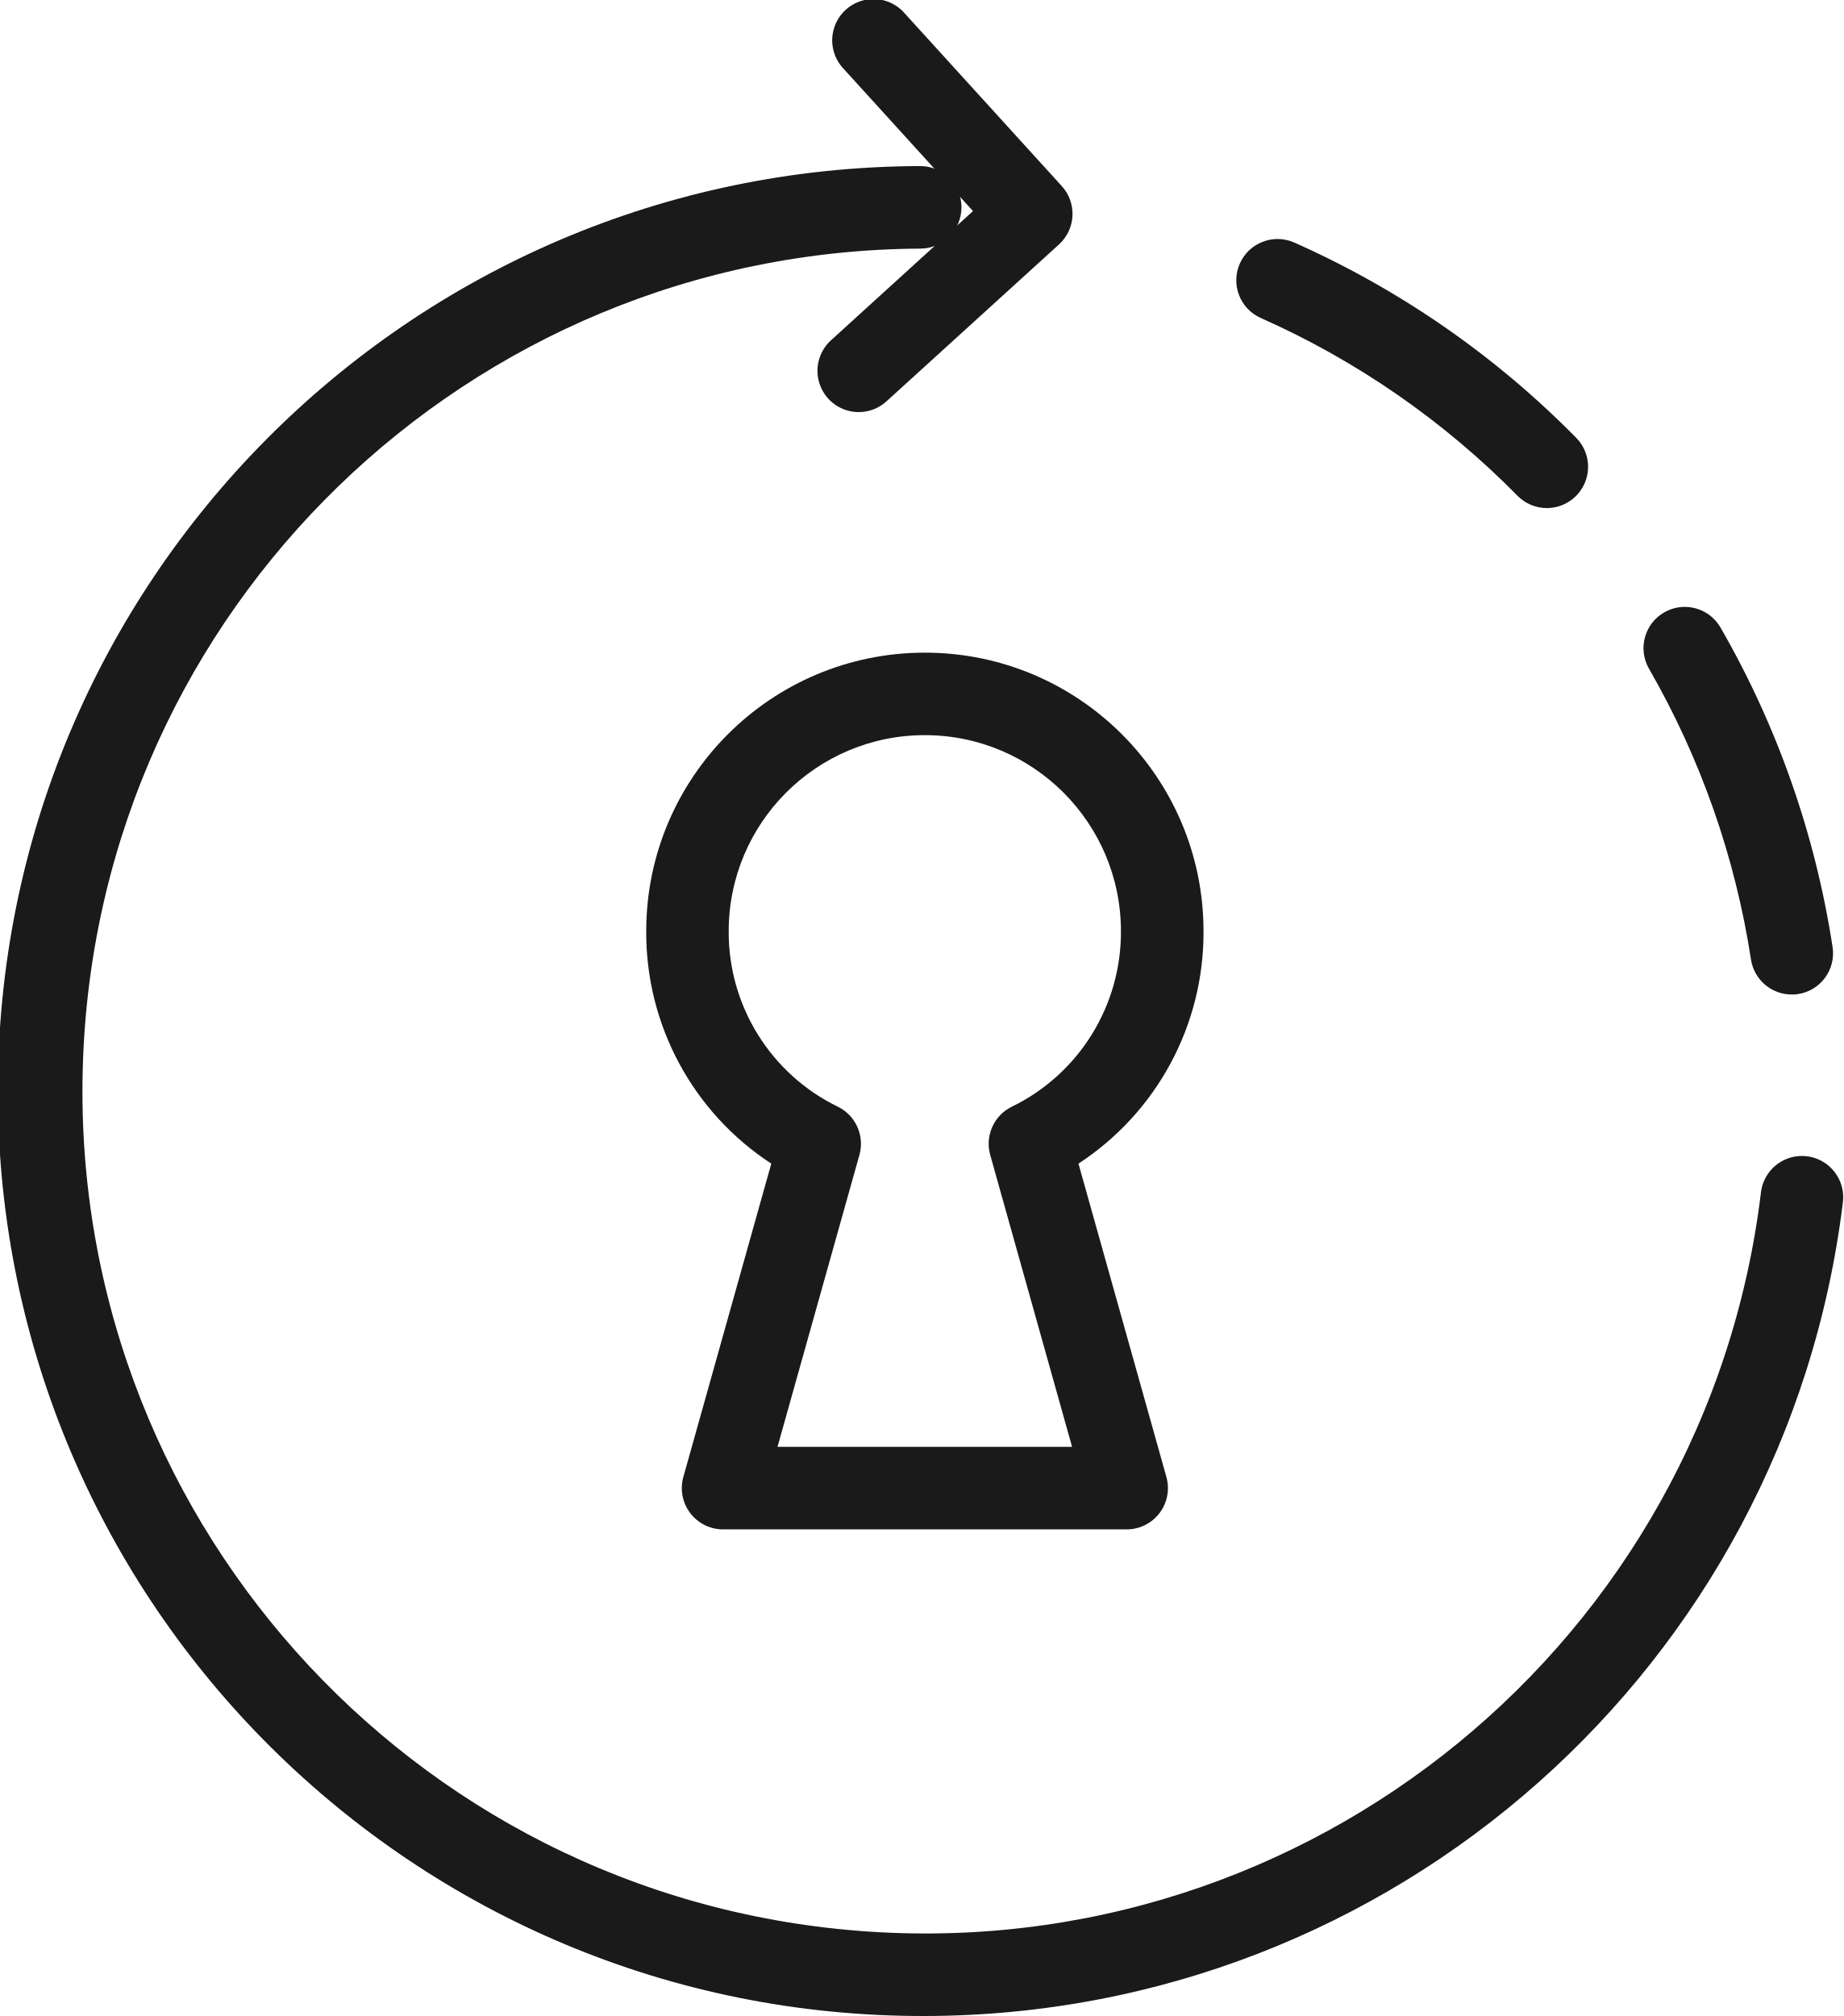
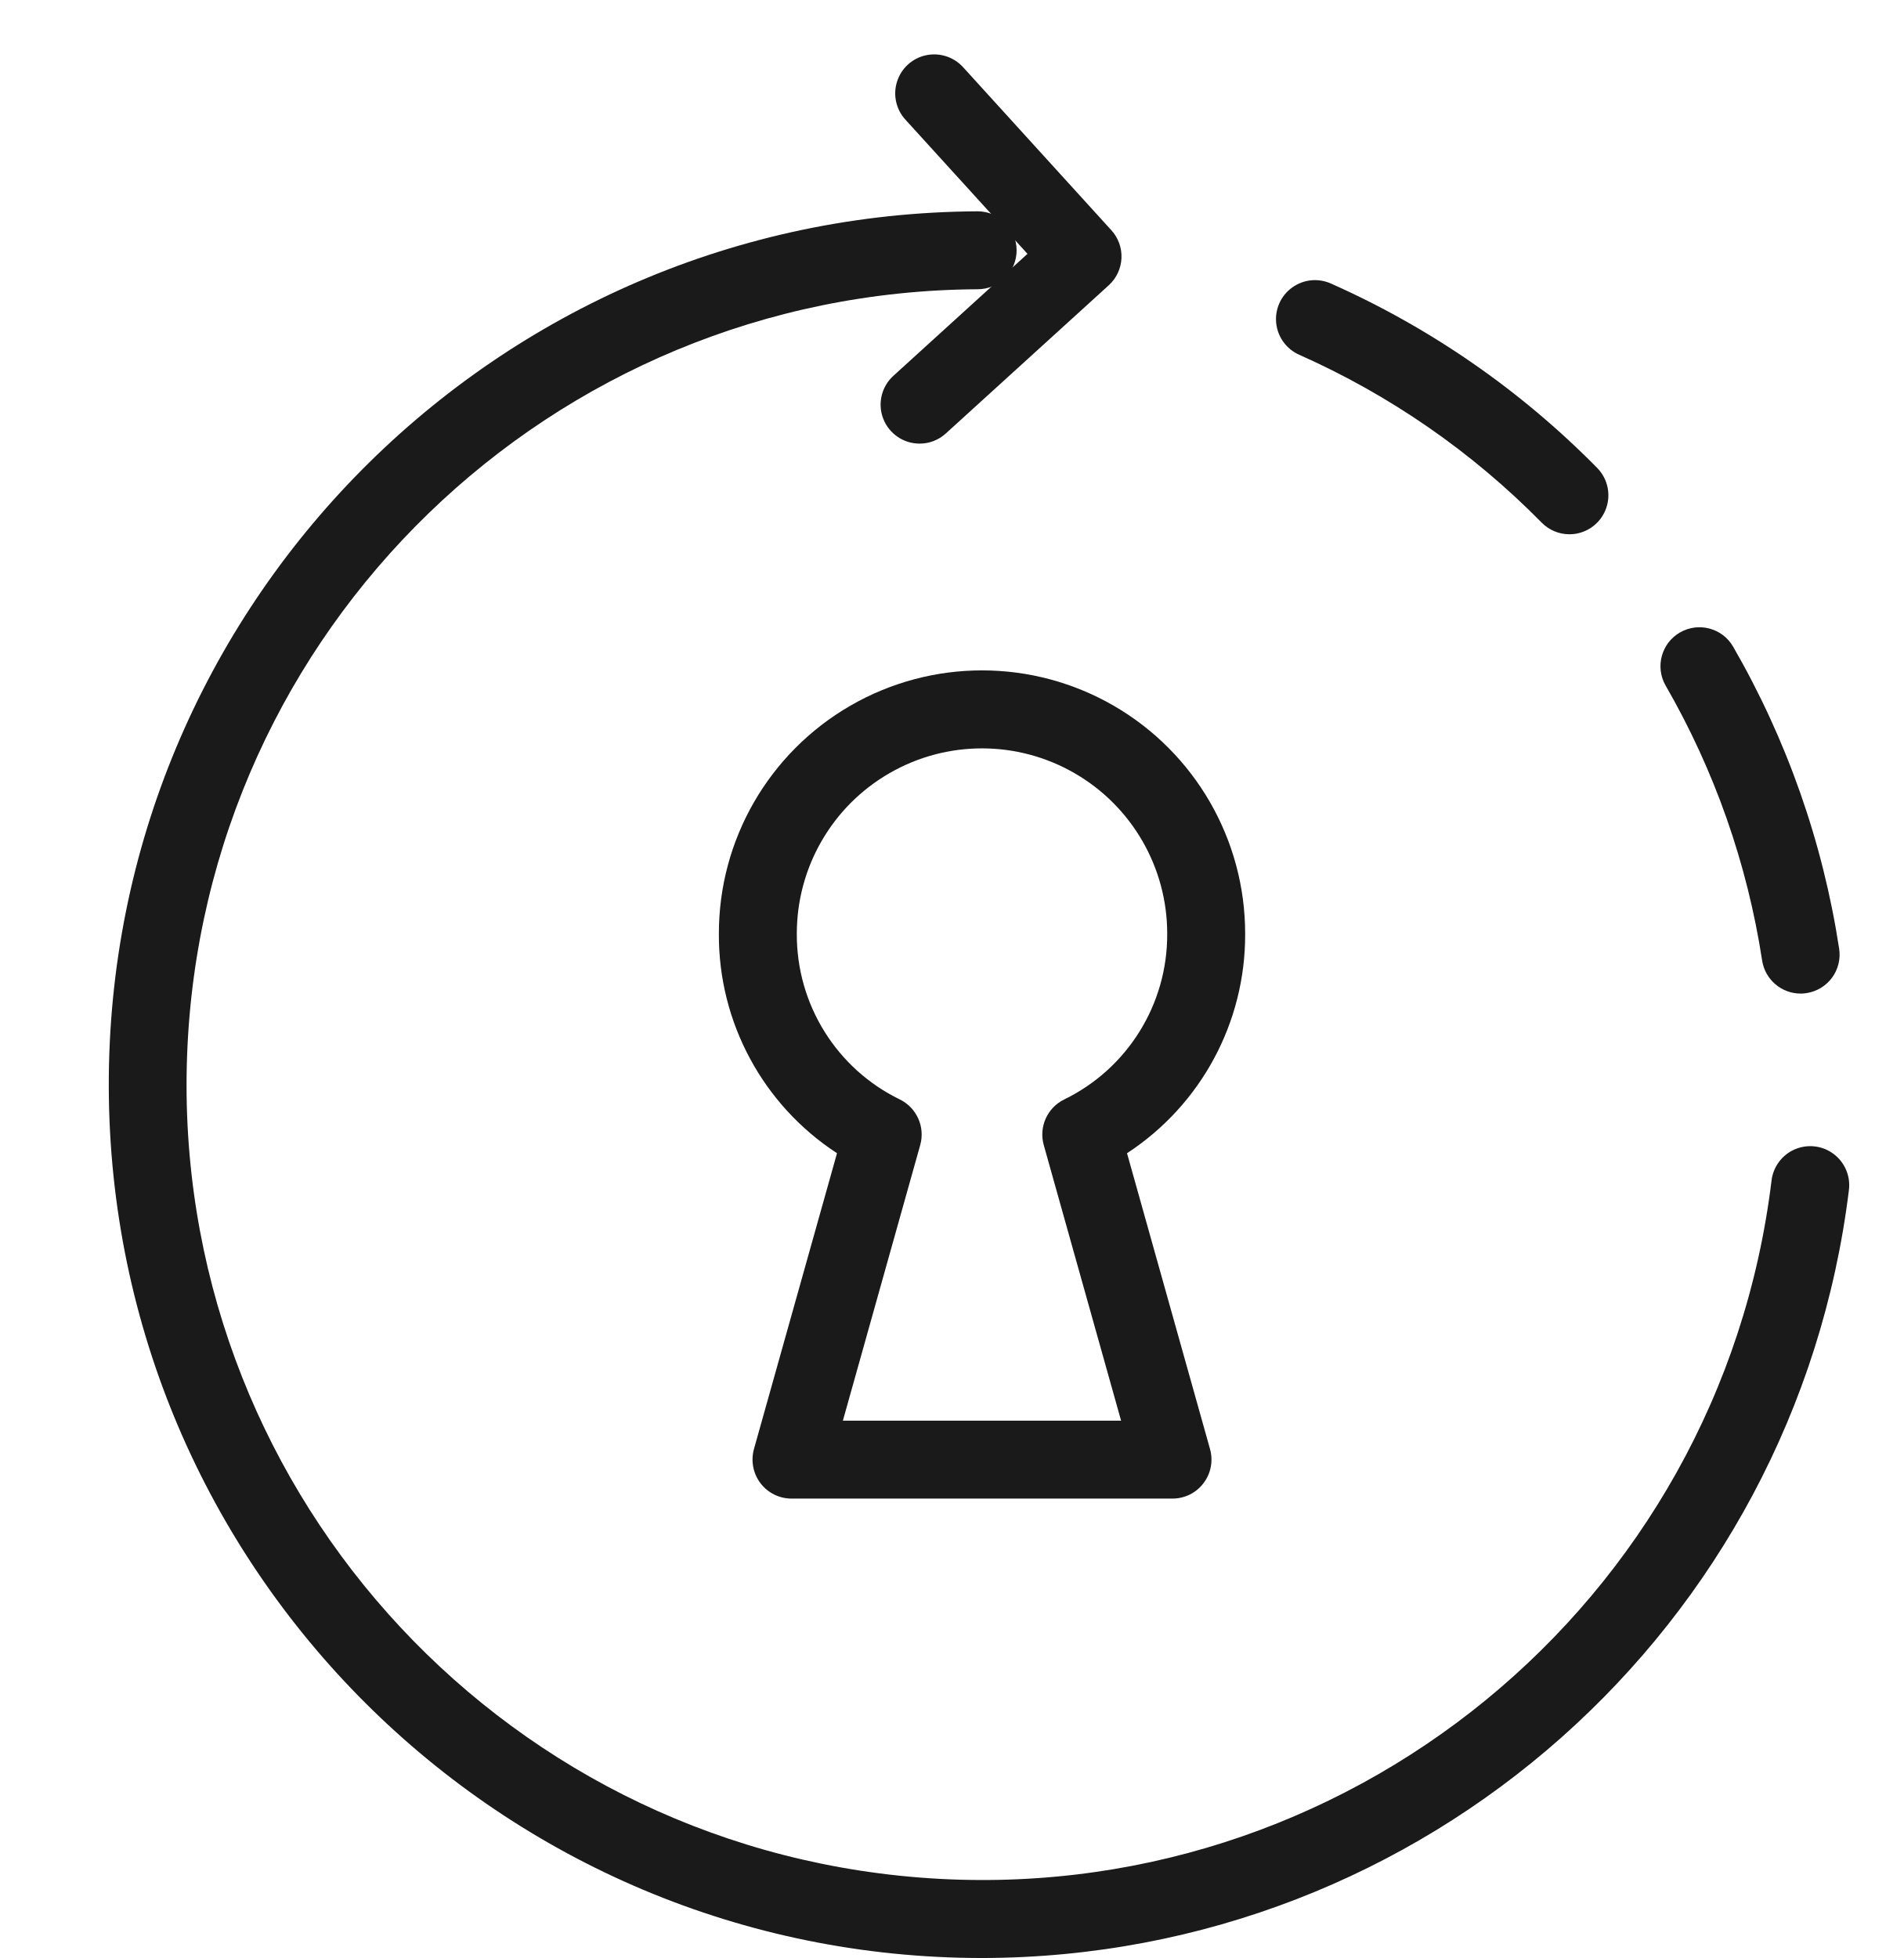
- <svg xmlns="http://www.w3.org/2000/svg" width="33.5" height="36.636" viewBox="0 0 33.5 36.636">
-   <g id="a4674d57-3a7f-4737-9188-1f582890d545" data-name="Layer 2">
-     <g id="b35b5c21-8fef-4090-8966-79f0bbf66b4d" data-name="Layer 1">
-       <path d="M16.82,36.636a16.809,16.809,0,0,1-.1-33.618h.003a.75.75,0,0,1,.003,1.5,15.309,15.309,0,1,0,15.279,17.154.75.75,0,1,1,1.489.181A16.834,16.834,0,0,1,16.82,36.636Z" fill="#1a1a1a" />
-       <path d="M15.607,7.489a.75.75,0,0,1-.504-1.305L17.684,3.836,15.336,1.254A.75.75,0,1,1,16.445.245l2.853,3.137A.75.75,0,0,1,19.248,4.441L16.111,7.294A.746.746,0,0,1,15.607,7.489Z" fill="#1a1a1a" />
-       <path d="M32.564,18.073a.75.75,0,0,1-.74-.636,15.214,15.214,0,0,0-1.859-5.294.75.75,0,0,1,1.3-.748,16.689,16.689,0,0,1,2.042,5.815.75.75,0,0,1-.627.855A.761.761,0,0,1,32.564,18.073Z" fill="#1a1a1a" />
-       <path d="M28.115,9.233a.747.747,0,0,1-.534-.223,15.201,15.201,0,0,0-4.666-3.231.75.75,0,1,1,.609-1.371,16.706,16.706,0,0,1,5.124,3.549A.75.75,0,0,1,28.115,9.233Z" fill="#1a1a1a" />
-       <path d="M20.475,27.793h-7.333a.75.75,0,0,1-.722-.953l1.598-5.694a5.013,5.013,0,0,1-2.273-4.221,5.064,5.064,0,1,1,10.129,0,5.013,5.013,0,0,1-2.273,4.221l1.598,5.694a.75.75,0,0,1-.722.953Zm-6.344-1.5h5.354l-1.488-5.305a.75.75,0,0,1,.392-.876,3.527,3.527,0,0,0,1.984-3.188,3.564,3.564,0,1,0-7.129,0,3.527,3.527,0,0,0,1.984,3.188.75.75,0,0,1,.392.876Z" fill="#1a1a1a" />
+ <svg xmlns="http://www.w3.org/2000/svg" width="35px" height="36px" viewBox="0 0 35 36" version="1.1">
+   <g id="Page-1" stroke="none" stroke-width="1" fill="none" fill-rule="evenodd">
+     <g id="auto-lock" transform="translate(0, 0.972222)" fill="#1A1A1A" fill-rule="nonzero">
+       <path d="M18.066,35.028 C9.213,35.032 2.027,27.871 2,19.018 C1.974,10.165 9.118,2.961 17.97,2.913 L17.973,2.913 C18.369,2.913 18.69,3.233 18.691,3.628 C18.692,4.024 18.372,4.345 17.976,4.346 C10.139,4.388 3.728,10.601 3.44,18.433 C3.152,26.265 9.09,32.931 16.903,33.548 C24.716,34.165 31.626,28.513 32.571,20.733 C32.602,20.478 32.766,20.259 33.001,20.159 C33.237,20.058 33.509,20.091 33.713,20.245 C33.918,20.399 34.025,20.651 33.994,20.905 C33.006,28.956 26.177,35.011 18.066,35.028 Z" id="Path" />
+       <path d="M16.907,7.184 C16.611,7.184 16.346,7.002 16.239,6.726 C16.132,6.45 16.206,6.137 16.425,5.938 L18.891,3.695 L16.648,1.229 C16.474,1.04 16.415,0.772 16.493,0.528 C16.57,0.283 16.773,0.098 17.024,0.044 C17.275,-0.01 17.536,0.074 17.708,0.264 L20.433,3.261 C20.561,3.401 20.628,3.587 20.619,3.777 C20.61,3.967 20.526,4.145 20.385,4.273 L17.389,6.998 C17.257,7.118 17.085,7.185 16.907,7.184 Z" id="Path" />
+       <path d="M33.105,17.296 C32.752,17.295 32.452,17.037 32.398,16.688 C32.125,14.906 31.523,13.191 30.622,11.63 C30.428,11.288 30.547,10.852 30.888,10.656 C31.23,10.46 31.666,10.575 31.864,10.916 C32.853,12.63 33.515,14.514 33.814,16.47 C33.843,16.658 33.796,16.85 33.684,17.003 C33.571,17.156 33.403,17.258 33.215,17.287 C33.179,17.293 33.142,17.296 33.105,17.296 Z" id="Path" />
+       <path d="M28.855,8.851 C28.663,8.851 28.48,8.774 28.345,8.637 C27.067,7.338 25.554,6.291 23.888,5.551 C23.653,5.447 23.491,5.226 23.464,4.971 C23.437,4.716 23.548,4.465 23.756,4.315 C23.964,4.164 24.236,4.136 24.47,4.241 C26.3,5.054 27.96,6.204 29.365,7.631 C29.568,7.837 29.627,8.144 29.516,8.41 C29.405,8.677 29.144,8.851 28.855,8.851 L28.855,8.851 Z" id="Path" />
+       <path d="M21.557,26.581 L14.552,26.581 C14.328,26.581 14.117,26.476 13.981,26.297 C13.846,26.118 13.802,25.886 13.862,25.67 L15.389,20.231 C14.027,19.342 13.209,17.824 13.217,16.198 C13.214,14.468 14.136,12.869 15.634,12.003 C17.132,11.137 18.978,11.137 20.476,12.003 C21.973,12.869 22.895,14.468 22.893,16.198 C22.9,17.824 22.082,19.342 20.721,20.231 L22.247,25.67 C22.308,25.886 22.264,26.118 22.128,26.297 C21.993,26.476 21.781,26.581 21.557,26.581 L21.557,26.581 Z M15.497,25.148 L20.612,25.148 L19.19,20.08 C19.097,19.748 19.254,19.396 19.565,19.243 C20.729,18.677 21.466,17.493 21.46,16.198 C21.462,14.981 20.813,13.854 19.759,13.245 C18.704,12.635 17.405,12.635 16.351,13.245 C15.296,13.854 14.648,14.981 14.65,16.198 C14.644,17.493 15.38,18.677 16.545,19.243 C16.855,19.396 17.012,19.748 16.919,20.08 L15.497,25.148 Z" id="Shape" />
    </g>
  </g>
</svg>
